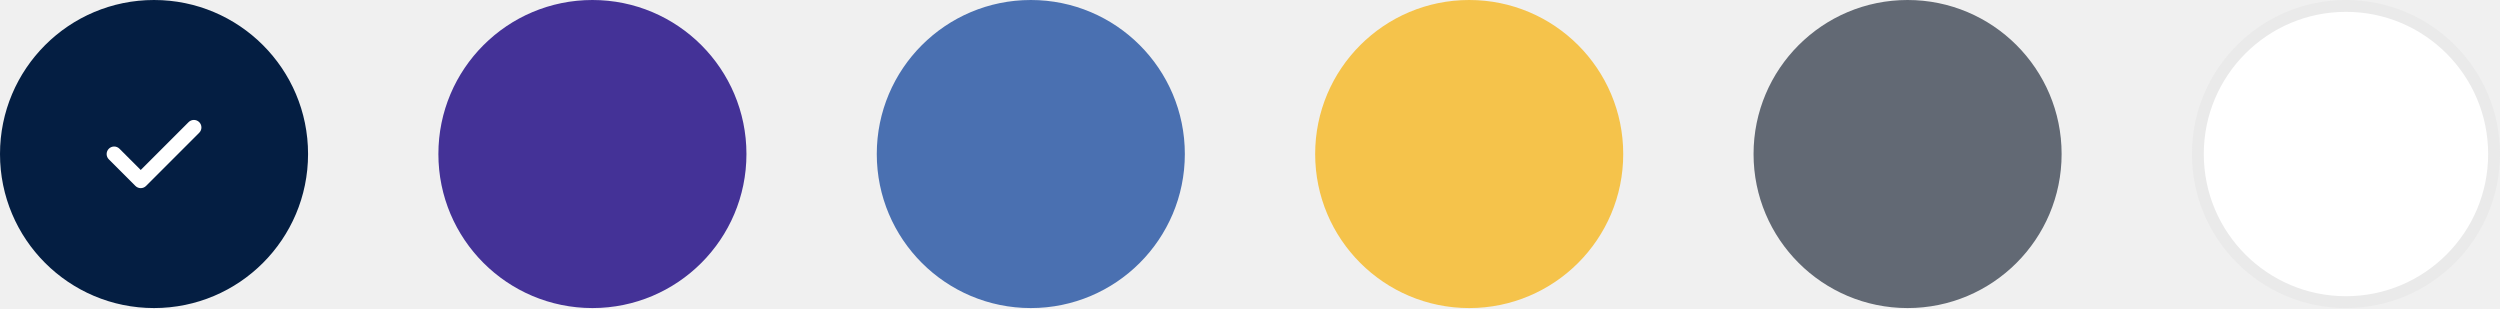
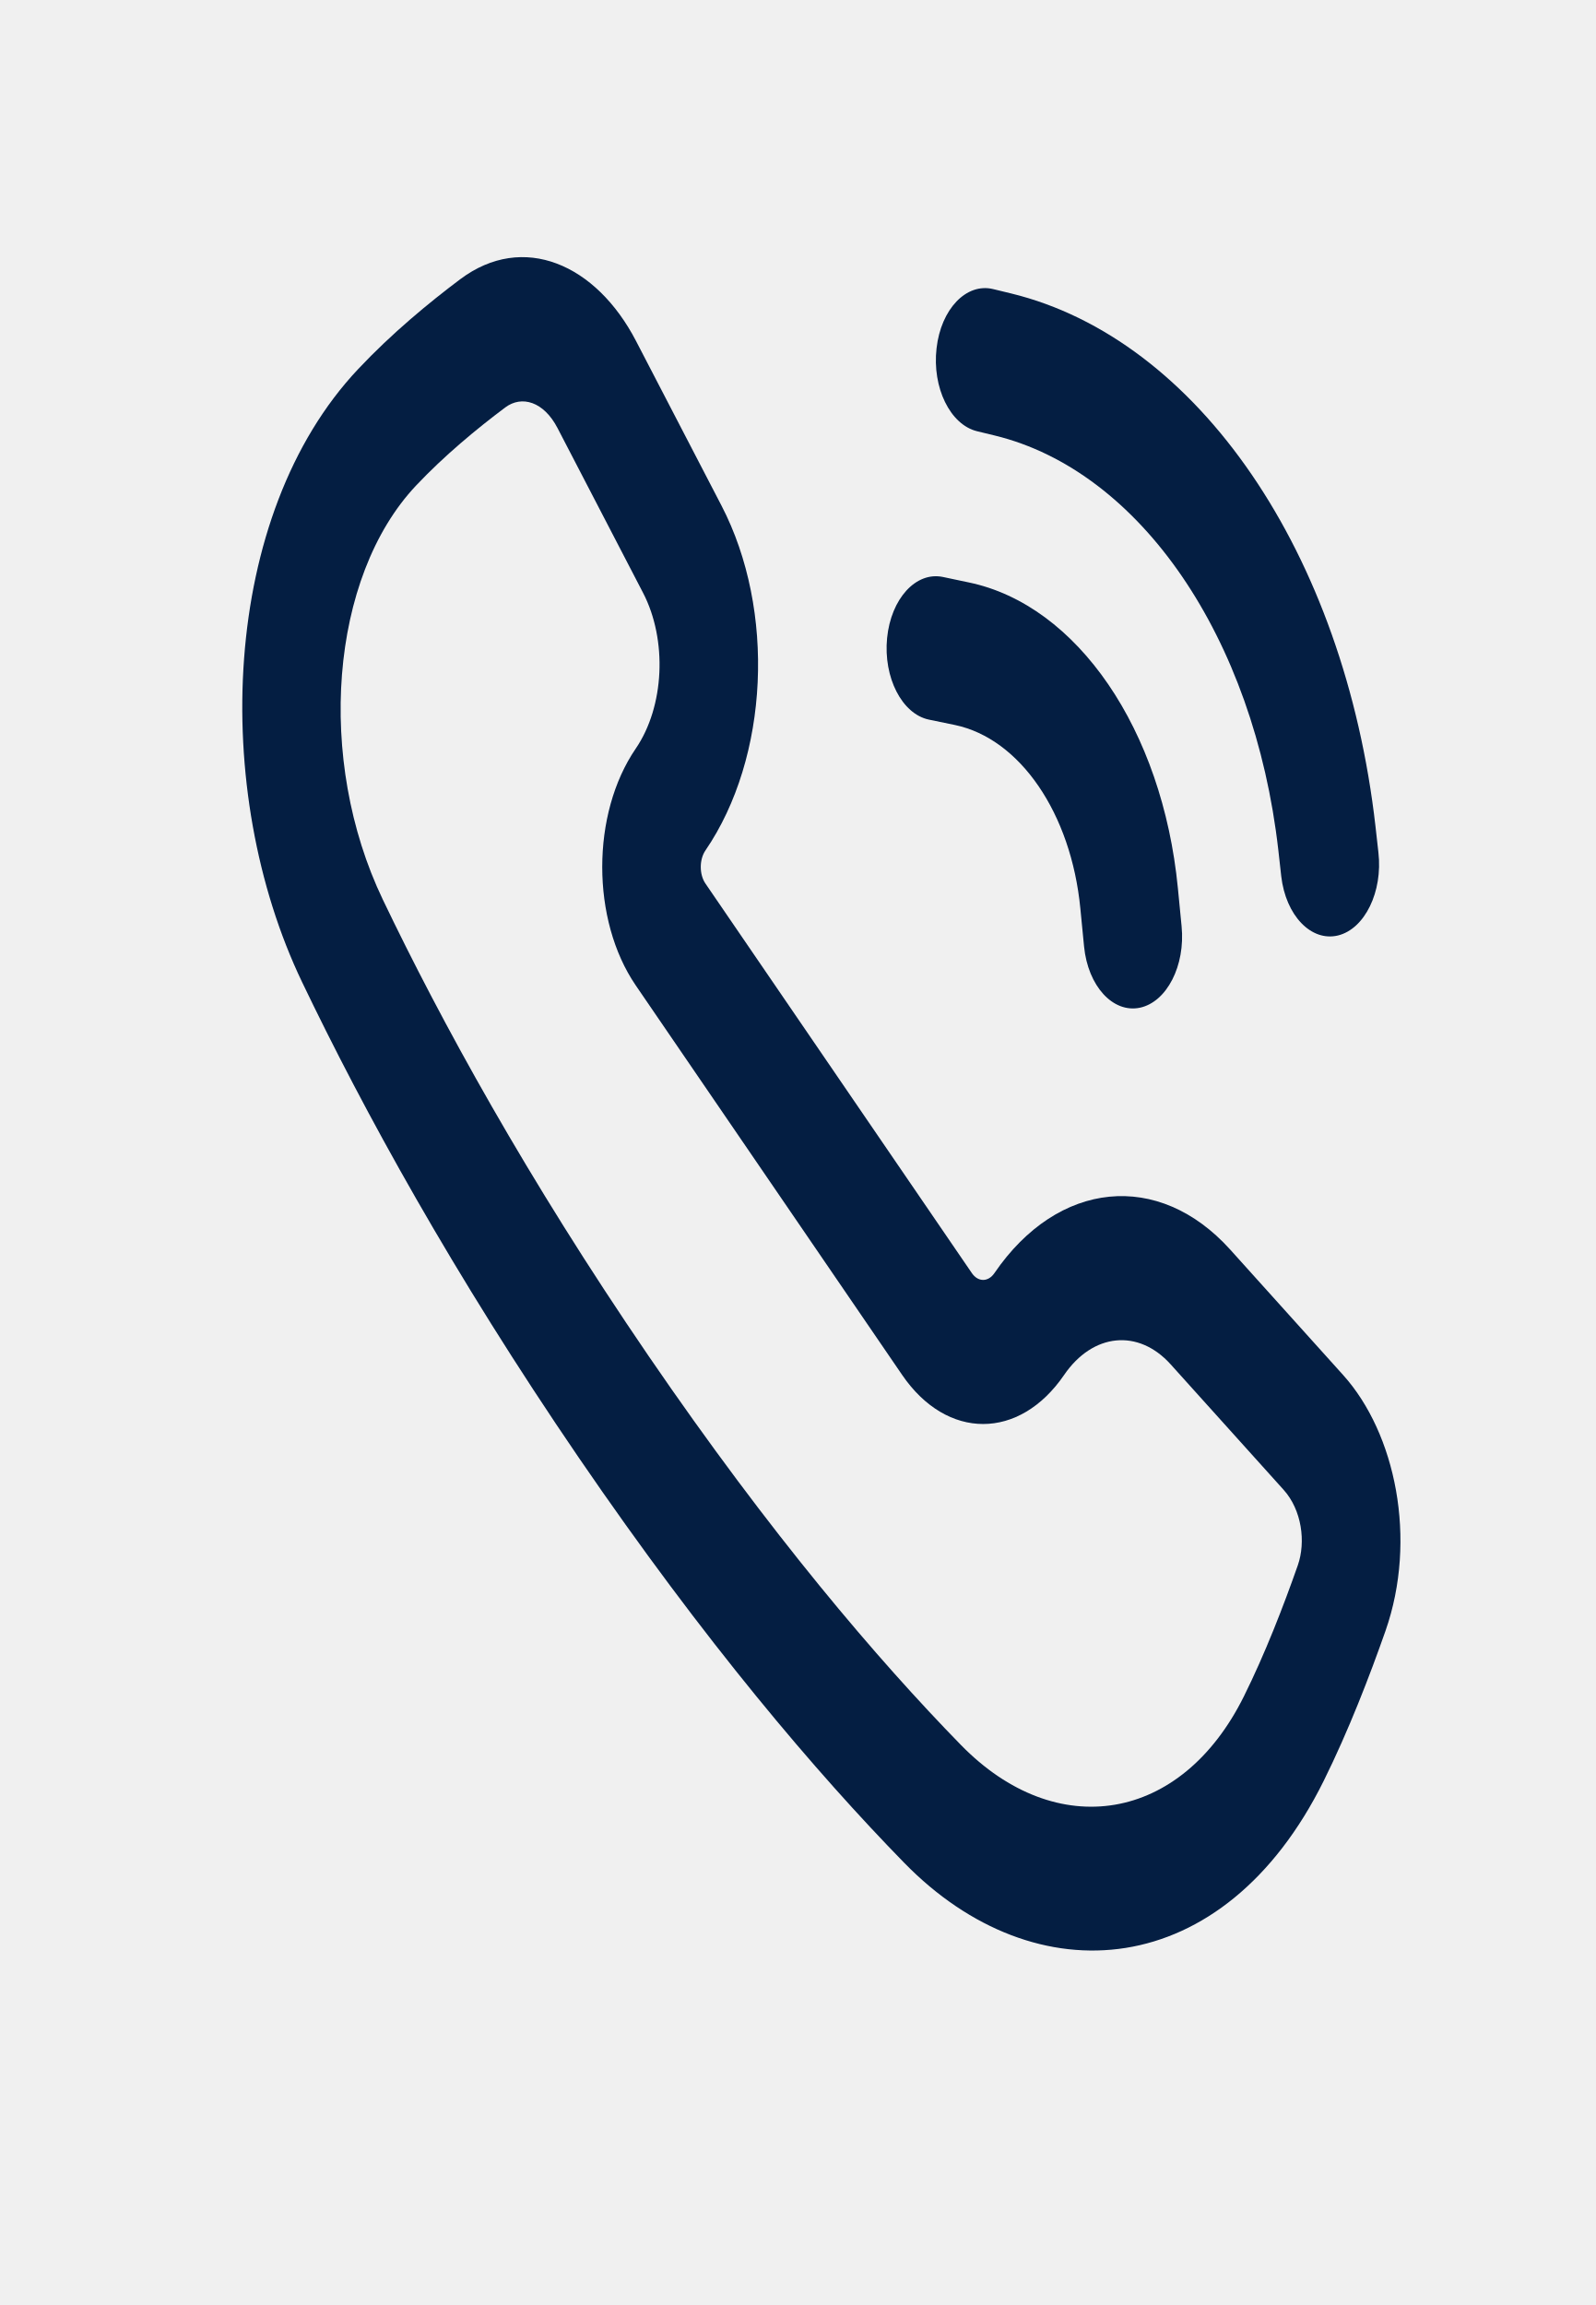
- <svg xmlns="http://www.w3.org/2000/svg" width="211" height="26" viewBox="0 0 211 26" fill="none">
-   <circle cx="13" cy="13" r="13" fill="#041E42" />
-   <g clip-path="url(#clip0_1_3360)">
-     <path d="M16.814 10.308C16.567 10.06 16.165 10.06 15.917 10.308L11.878 14.347L10.083 12.552C9.835 12.304 9.434 12.304 9.186 12.552C8.938 12.8 8.938 13.201 9.186 13.449L11.43 15.693C11.553 15.816 11.716 15.879 11.878 15.879C12.04 15.879 12.203 15.817 12.327 15.693L16.814 11.205C17.062 10.958 17.062 10.556 16.814 10.308Z" fill="white" />
-   </g>
-   <circle cx="50" cy="13" r="13" fill="#443297" />
-   <circle cx="87" cy="13" r="13" fill="#4A70B1" />
-   <circle cx="124" cy="13" r="13" fill="#F5C34B" />
-   <circle cx="161" cy="13" r="13" fill="#626974" />
-   <circle cx="198" cy="13" r="12.5" fill="white" stroke="#EAEAEA" />
-   <defs>
-     <clipPath id="clip0_1_3360">
-       <rect width="8" height="8" fill="white" transform="translate(9 9)" />
-     </clipPath>
-   </defs>
+ <svg xmlns="http://www.w3.org/2000/svg" width="18" height="26" viewBox="0 0 18 26" fill="none">
+   <path fill-rule="evenodd" clip-rule="evenodd" d="M7.174 3.846C6.723 2.978 5.901 2.618 5.192 3.149C4.844 3.41 4.421 3.758 4.041 4.162C2.487 5.809 2.372 8.918 3.408 11.079C4.101 12.525 5.108 14.364 6.531 16.446C7.954 18.527 9.211 20 10.2 21.013C11.68 22.529 13.803 22.363 14.931 20.088C15.213 19.519 15.45 18.903 15.628 18.396C15.99 17.361 15.741 16.167 15.151 15.511L13.877 14.096C13.069 13.199 11.934 13.312 11.217 14.36C11.147 14.463 11.032 14.463 10.962 14.36L7.957 9.966C7.887 9.863 7.887 9.696 7.957 9.593C8.674 8.545 8.751 6.883 8.138 5.703L7.174 3.846ZM5.699 4.596C5.884 4.457 6.133 4.528 6.289 4.829L7.253 6.686C7.53 7.219 7.495 7.97 7.171 8.444C6.667 9.181 6.667 10.377 7.171 11.115L10.176 15.509C10.681 16.247 11.498 16.247 12.003 15.509C12.327 15.036 12.84 14.985 13.205 15.39L14.479 16.805C14.684 17.033 14.731 17.392 14.639 17.656C14.476 18.121 14.268 18.657 14.031 19.134C13.325 20.559 11.917 20.788 10.838 19.682C9.901 18.722 8.694 17.31 7.317 15.297C5.94 13.283 4.974 11.517 4.318 10.147C3.563 8.571 3.72 6.509 4.693 5.477C5.009 5.142 5.377 4.837 5.699 4.596Z" fill="#041E42" />
+   <path d="M11.203 3.261C10.9 3.187 10.614 3.486 10.564 3.929C10.513 4.372 10.718 4.79 11.02 4.864L11.222 4.913C12.861 5.313 14.146 7.191 14.419 9.588L14.452 9.884C14.503 10.326 14.789 10.625 15.092 10.552C15.394 10.478 15.599 10.059 15.548 9.616L15.515 9.321C15.164 6.239 13.512 3.824 11.405 3.31L11.203 3.261Z" fill="#041E42" />
+   <path d="M10.635 6.508C10.331 6.445 10.05 6.753 10.006 7.198C9.963 7.642 10.174 8.053 10.477 8.117L10.772 8.178C11.505 8.332 12.082 9.174 12.186 10.247L12.228 10.677C12.272 11.122 12.553 11.43 12.857 11.367C13.161 11.303 13.372 10.892 13.328 10.448L13.286 10.017C13.112 8.229 12.151 6.825 10.929 6.57L10.635 6.508Z" fill="#041E42" />
</svg>
